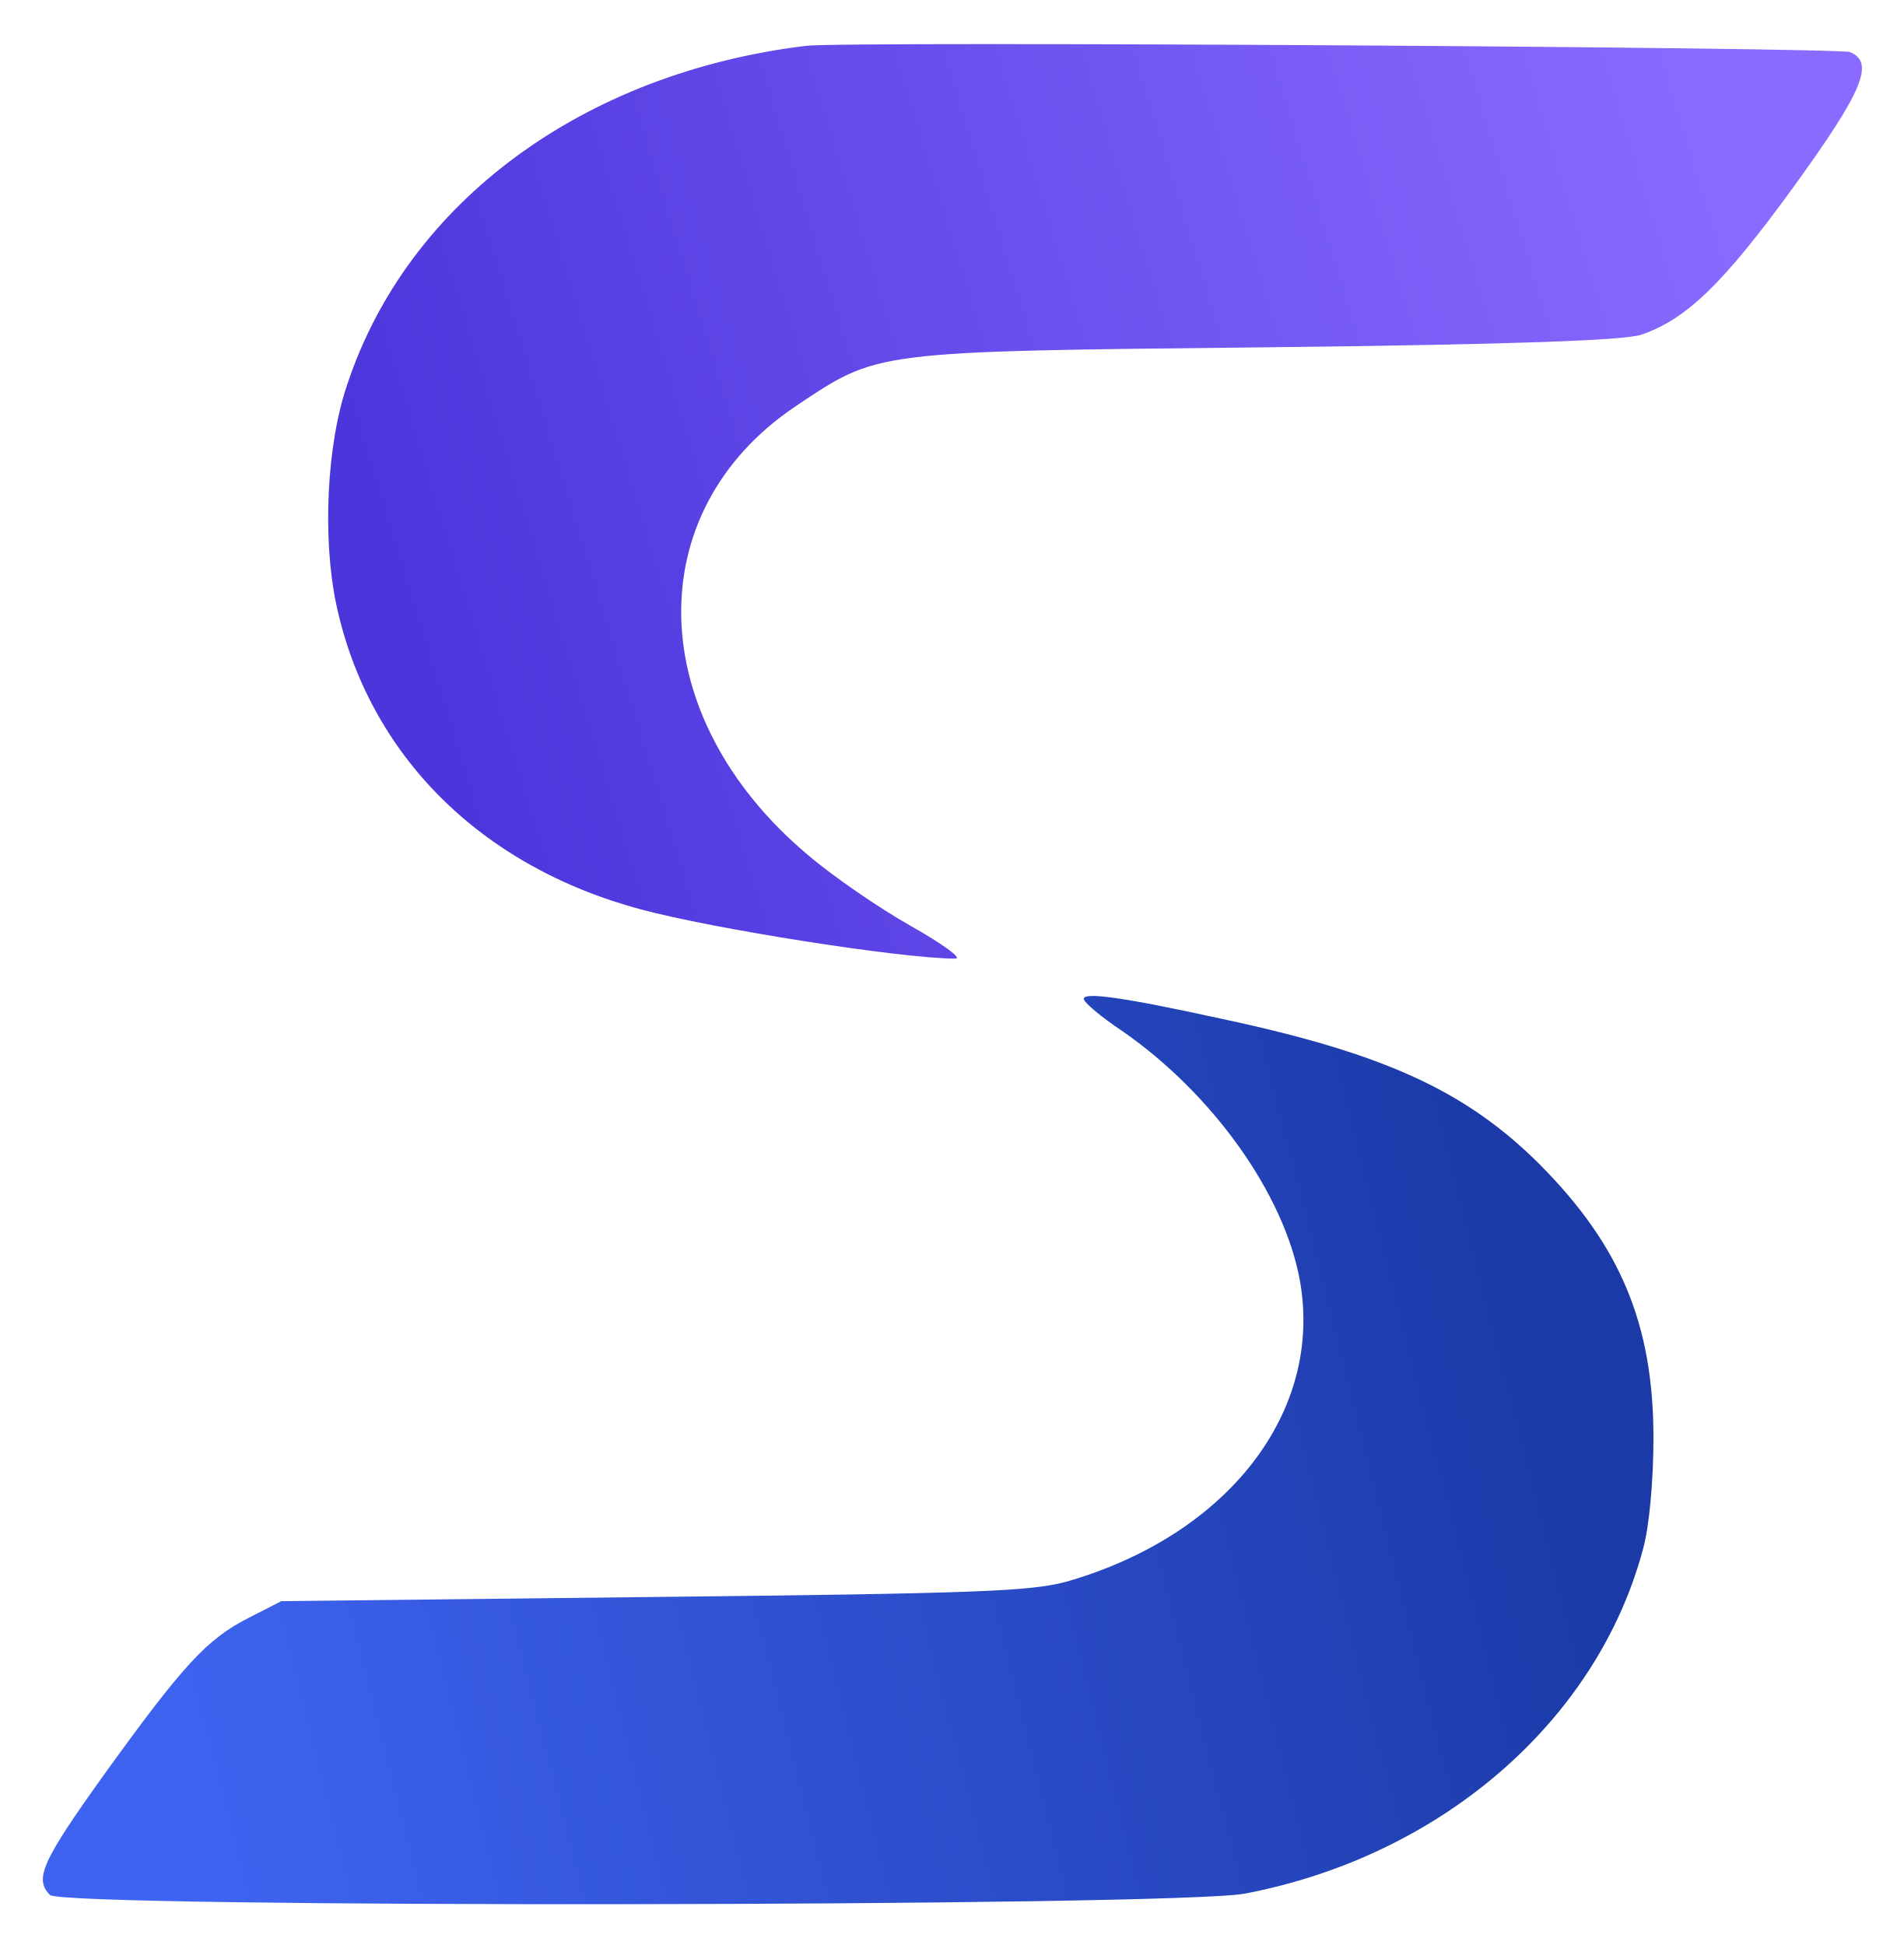
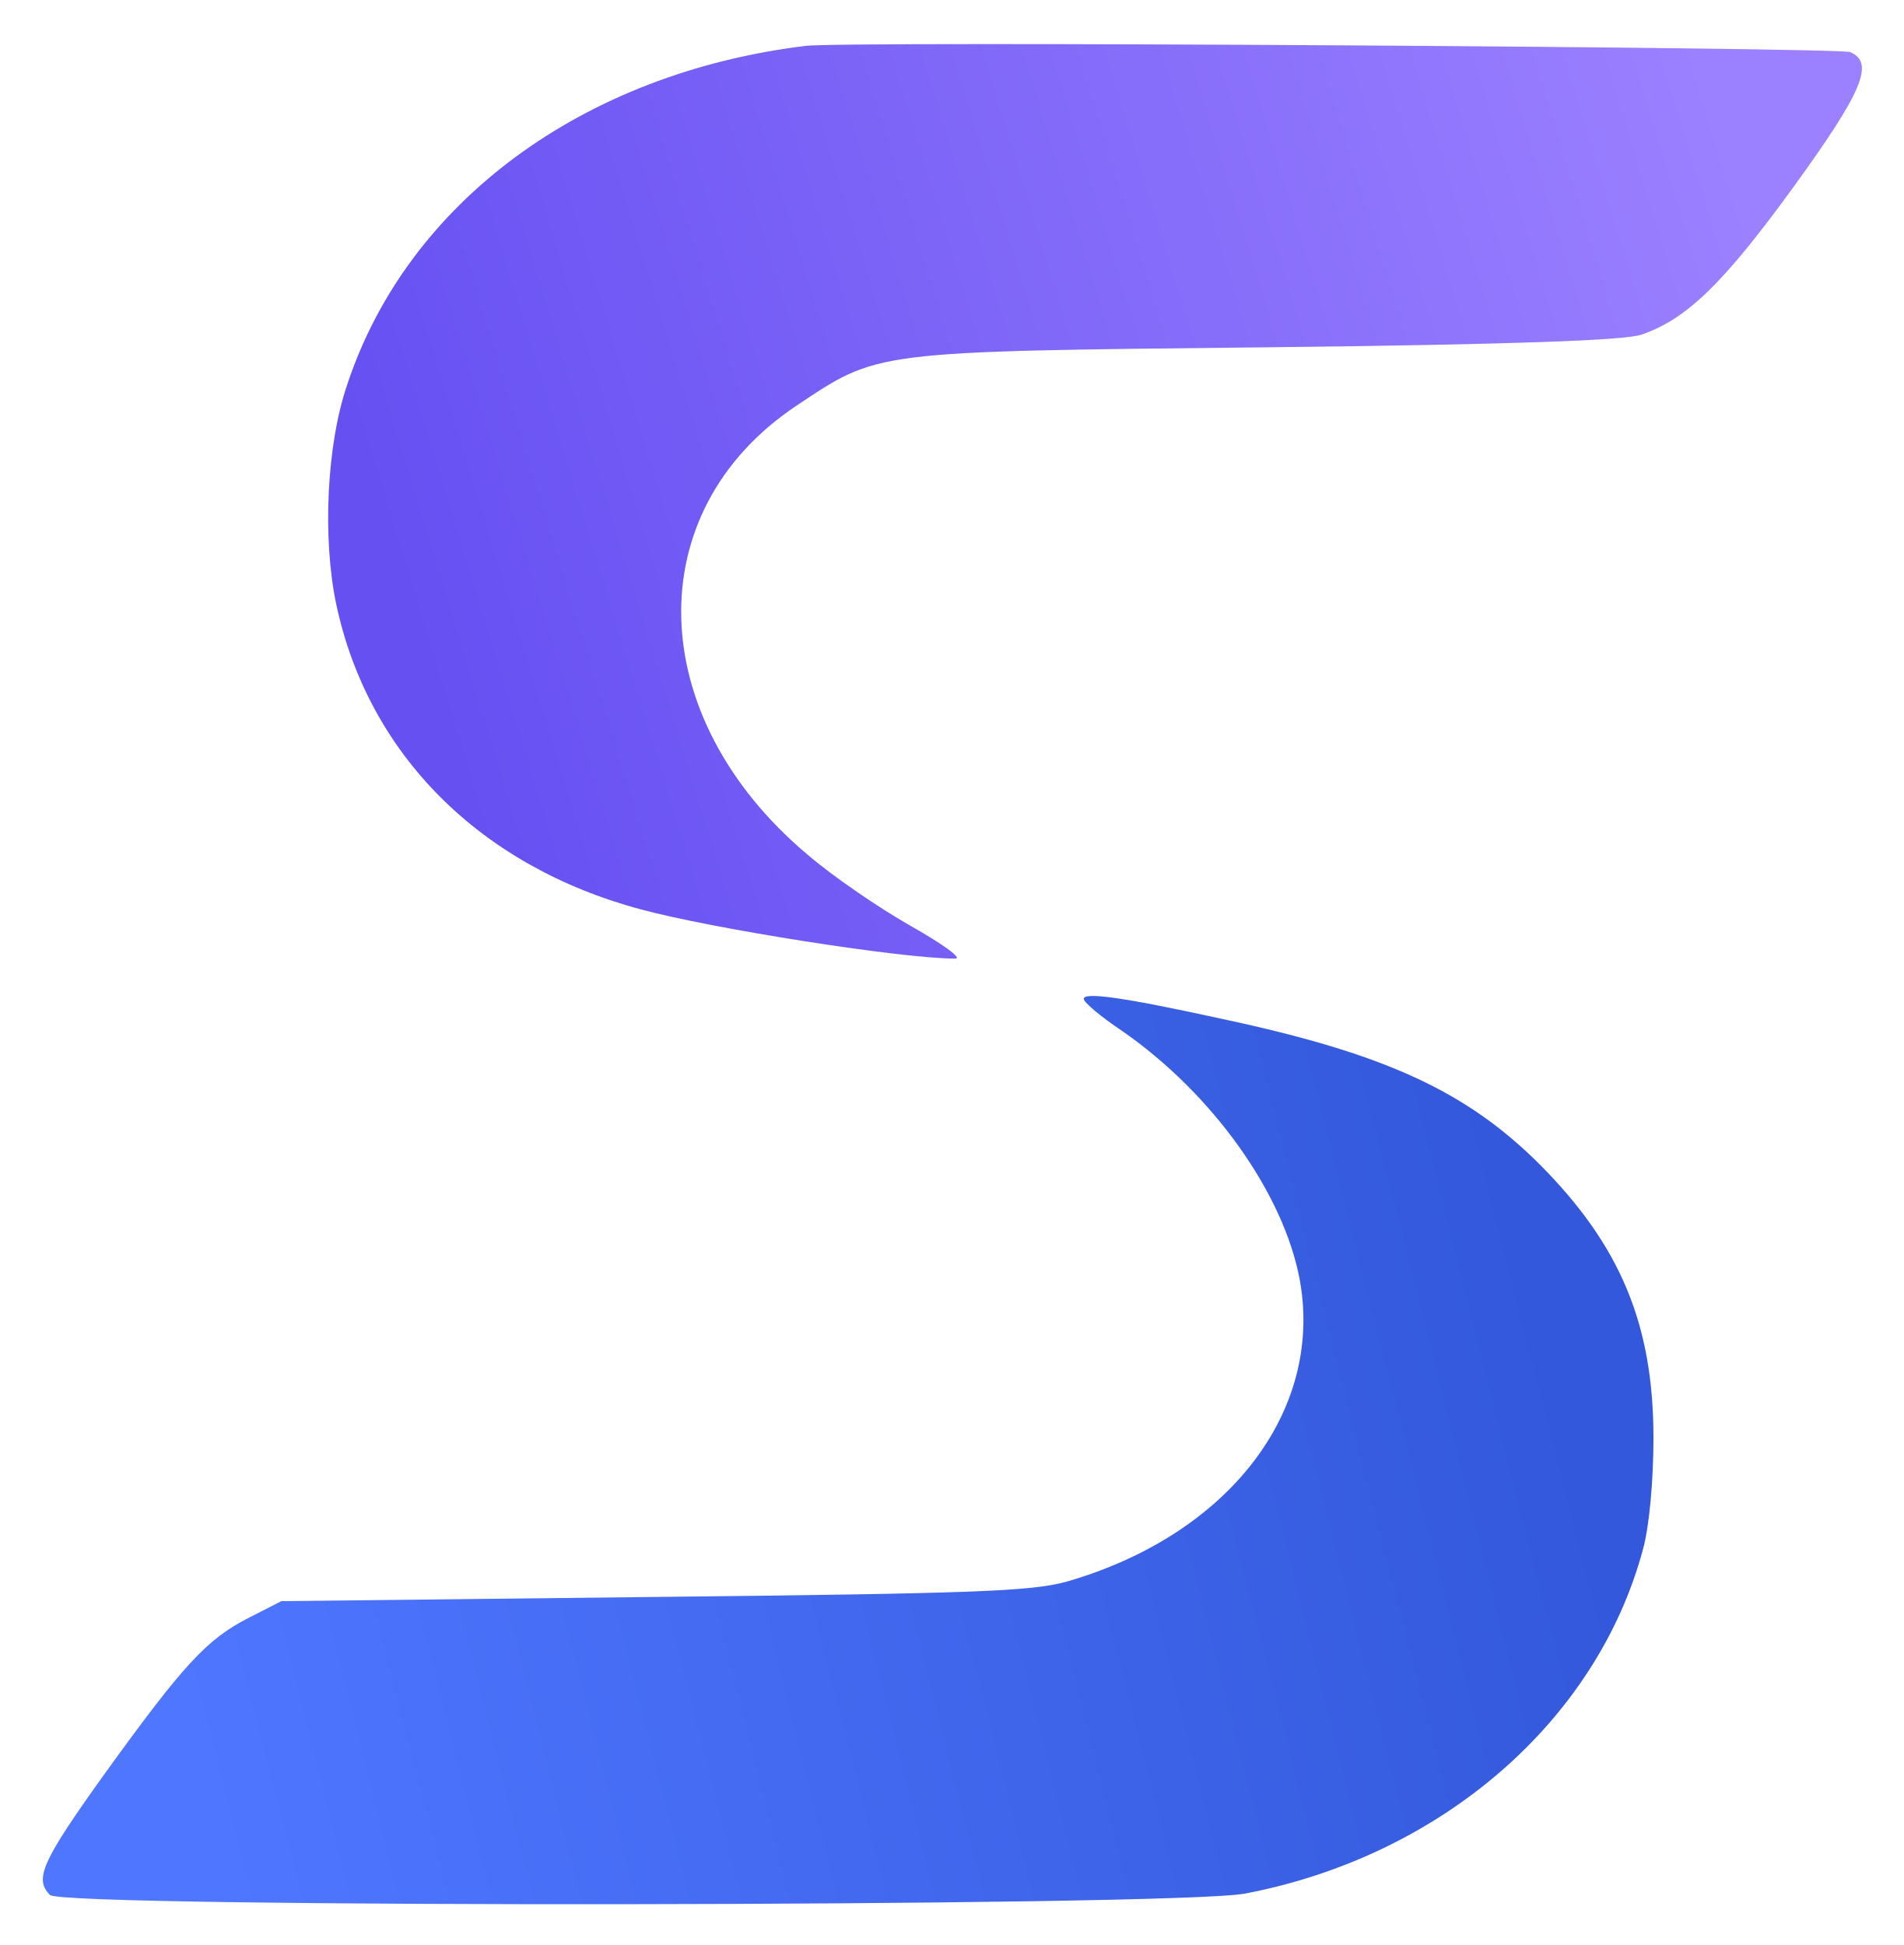
<svg xmlns="http://www.w3.org/2000/svg" viewBox="0 0 274 280" role="img" aria-label="MarketSlap">
  <defs>
    <linearGradient id="mdTop" gradientUnits="userSpaceOnUse" x1="550" y1="2030" x2="2480" y2="2620">
-       <stop offset="0" stop-color="#4B36DC" />
-       <stop offset="1" stop-color="#8A6BFF" />
+       <stop offset="0" stop-color="#6650F2" />
+       <stop offset="1" stop-color="#9B80FF" />
    </linearGradient>
    <linearGradient id="mdBot" gradientUnits="userSpaceOnUse" x1="280" y1="260" x2="2260" y2="760">
-       <stop offset="0" stop-color="#3E63F0" />
-       <stop offset="1" stop-color="#1B3AA8" />
+       <stop offset="0" stop-color="#4E76FF" />
+       <stop offset="1" stop-color="#3358DB" />
    </linearGradient>
  </defs>
  <g transform="translate(0,280) scale(0.1,-0.1)">
    <path d="M1160 2734 c-321 -39 -573 -225 -660 -487 -30 -87 -36 -222 -16 -317 46 -216 207 -377 438 -439 103 -28 376 -71 453 -71 11 0 -18 21 -64 47 -46 26 -113 72 -149 103 -235 198 -243 493 -17 645 120 80 107 79 675 85 361 4 516 10 542 18 65 22 118 73 219 212 100 138 118 180 82 195 -19 7 -1445 16 -1503 9z" fill="url(#mdTop)" />
    <path d="M1560 1362 c0 -5 25 -26 55 -46 130 -90 233 -234 256 -359 34 -189 -103 -367 -336 -434 -52 -14 -131 -17 -595 -22 l-535 -6 -47 -24 c-61 -31 -95 -69 -207 -224 -91 -127 -102 -152 -79 -175 19 -19 1620 -17 1720 2 283 54 507 249 573 496 9 32 15 99 15 160 0 164 -48 277 -163 393 -106 106 -223 160 -457 210 -146 32 -200 39 -200 29z" fill="url(#mdBot)" />
  </g>
</svg>
